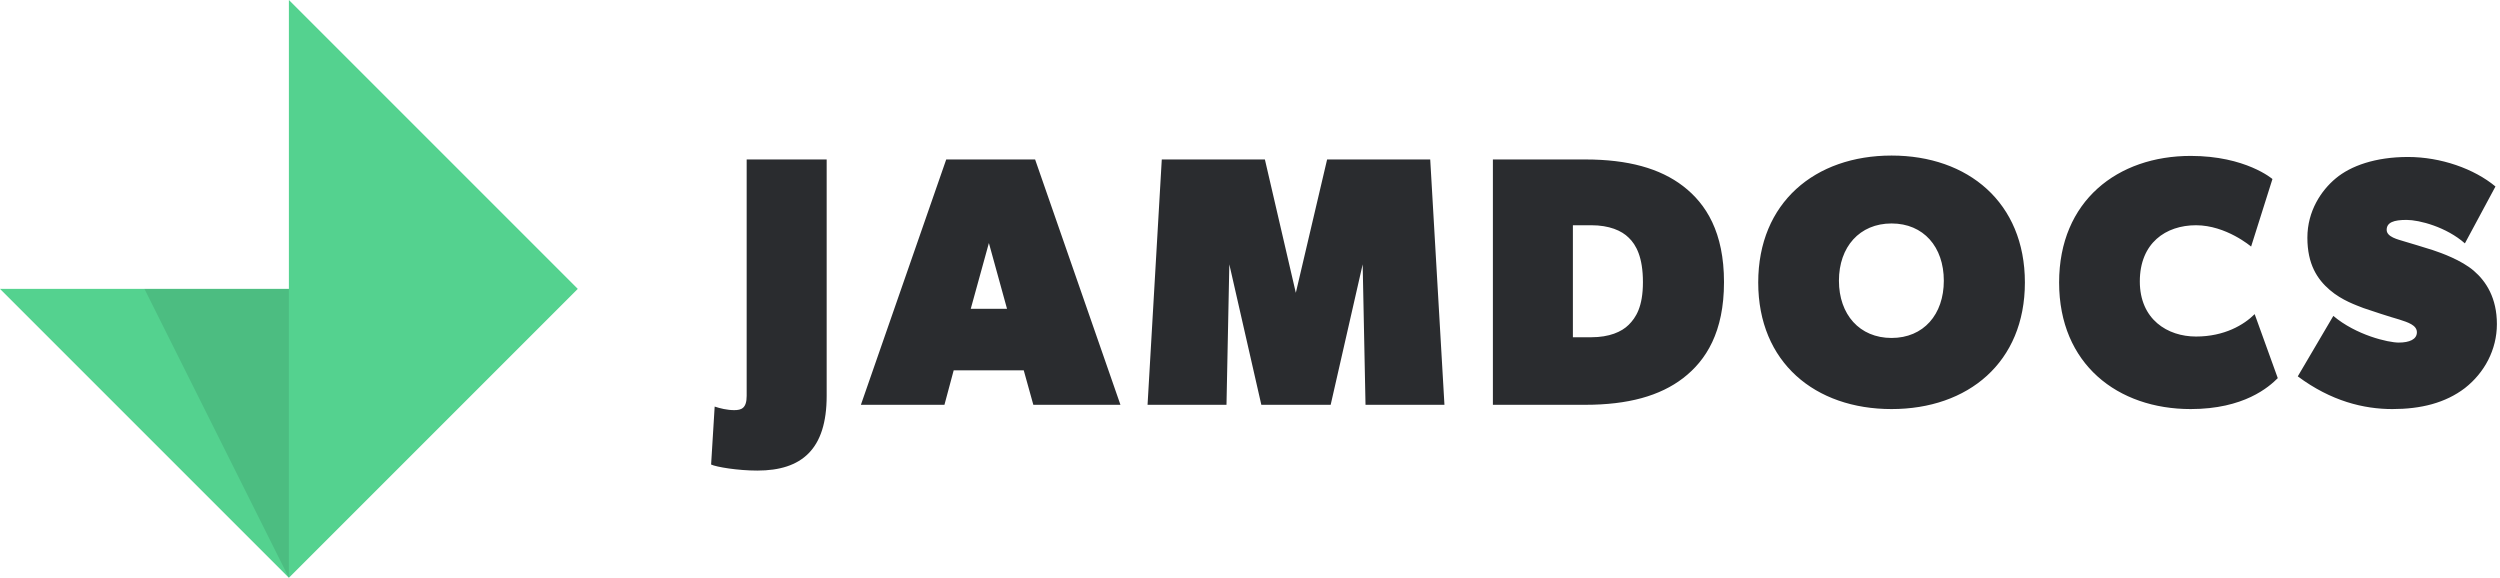
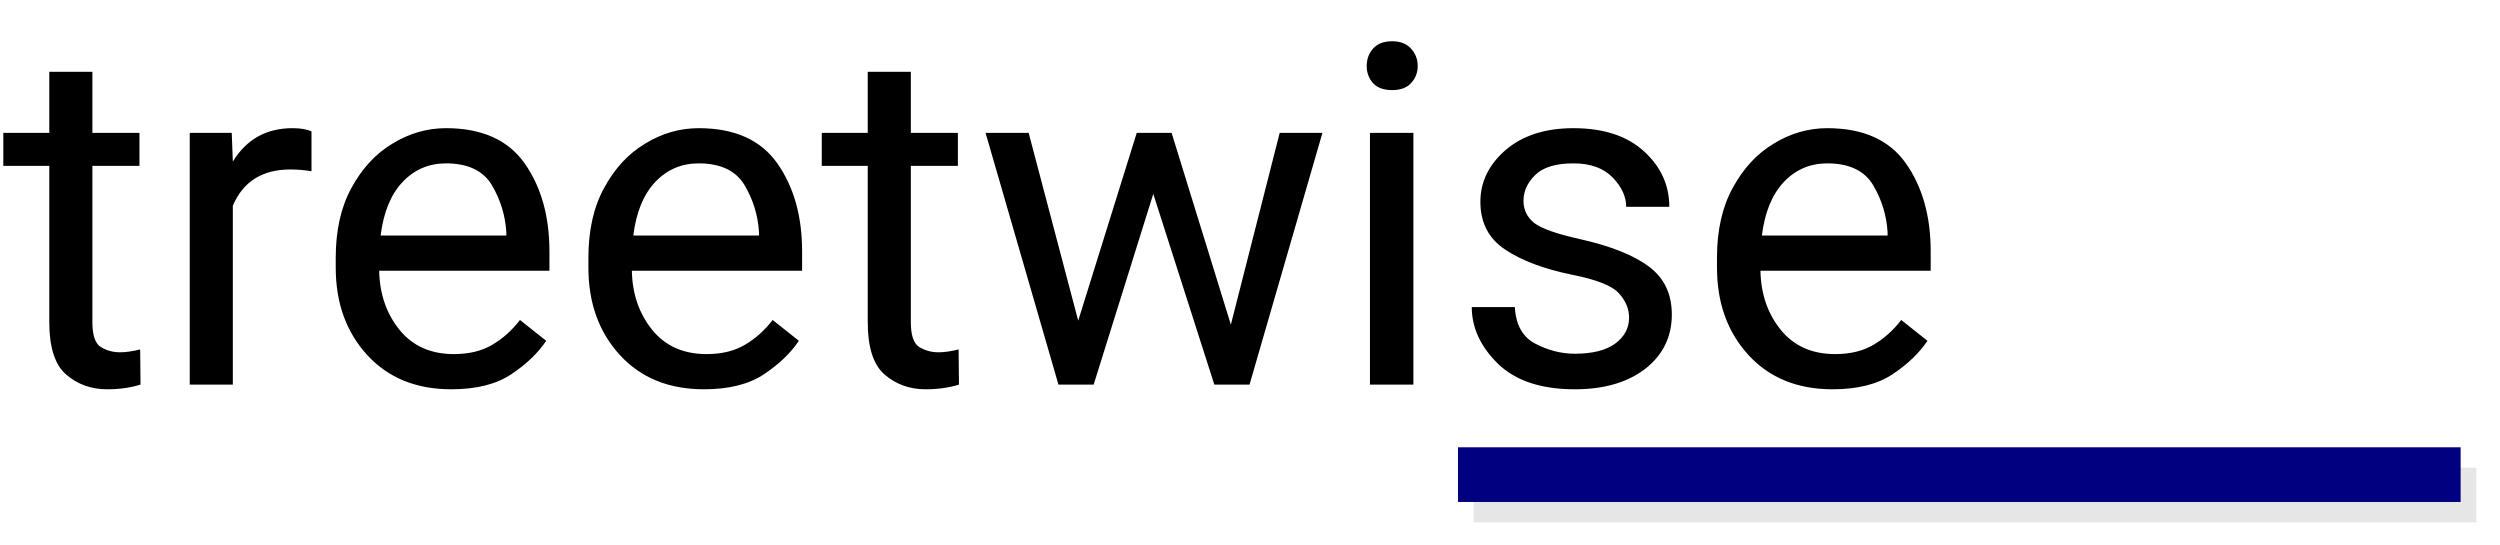
- <svg xmlns="http://www.w3.org/2000/svg" width="225" height="52" viewBox="0 0 225 52">
-   <path fill="#2A2C2F" fill-rule="nonzero" d="M74.4,14.352 L74.4,35.632 C74.4,40.432 72.16,42.352 68.16,42.352 C66.4,42.352 64.48,42.032 64,41.808 L64.32,36.592 C64.8,36.752 65.44,36.912 66.08,36.912 C66.72,36.912 67.2,36.752 67.2,35.632 L67.2,14.352 L74.4,14.352 Z M93.16,14.352 L100.84,36.432 L93,36.432 L92.136,33.328 L85.832,33.328 L85,36.432 L77.48,36.432 L85.16,14.352 L93.16,14.352 Z M87.368,27.792 L90.632,27.792 L89,21.872 L87.368,27.792 Z M128.72,14.352 L130,36.432 L122.896,36.432 L122.64,23.792 L119.76,36.432 L113.52,36.432 L110.64,23.792 L110.384,36.432 L103.28,36.432 L104.56,14.352 L113.84,14.352 L116.624,26.352 L119.44,14.352 L128.72,14.352 Z M155.16,25.392 C155.16,29.872 153.56,32.432 151.48,34.032 C149.4,35.632 146.52,36.432 142.68,36.432 L134.36,36.432 L134.36,14.352 L142.68,14.352 C146.52,14.352 149.4,15.152 151.48,16.752 C153.56,18.352 155.16,20.912 155.16,25.392 Z M147.864,25.392 C147.864,23.152 147.256,22.032 146.584,21.392 C145.944,20.752 144.824,20.272 143.224,20.272 L141.56,20.272 L141.56,30.352 L143.224,30.352 C144.824,30.352 145.944,29.872 146.584,29.232 C147.224,28.592 147.864,27.632 147.864,25.392 Z M182.24,25.424 C182.24,32.624 177.12,36.816 170.24,36.816 C163.36,36.816 158.24,32.624 158.24,25.424 C158.24,18.224 163.36,14 170.24,14 C177.12,14 182.24,18.224 182.24,25.424 Z M174.944,25.264 C174.944,22.224 173.12,20.112 170.24,20.112 C167.36,20.112 165.504,22.224 165.504,25.264 C165.504,28.304 167.36,30.416 170.24,30.416 C173.12,30.416 174.944,28.304 174.944,25.264 Z M202.92,28.272 L205,34.032 C204.2,34.832 201.96,36.816 197.16,36.816 C190.6,36.816 185.32,32.784 185.32,25.424 C185.32,18.064 190.6,14.032 197.16,14.032 C202.12,14.032 204.52,16.112 204.52,16.112 L202.6,22.192 C202.6,22.192 200.36,20.272 197.64,20.272 C194.92,20.272 192.584,21.872 192.584,25.328 C192.584,28.752 195.08,30.288 197.64,30.288 C200.2,30.288 201.96,29.232 202.92,28.272 Z M224.72,29.168 C224.72,31.472 223.6,33.552 221.84,34.928 C220.08,36.272 217.872,36.816 215.312,36.816 C212.752,36.816 209.808,36.112 206.8,33.872 L210,28.432 C212.048,30.16 214.928,30.832 215.888,30.832 C216.848,30.832 217.52,30.544 217.52,29.904 C217.52,29.264 216.72,29.008 215.92,28.752 C215.12,28.528 213.36,27.952 212.72,27.728 C212.08,27.472 210.8,27.056 209.68,26.096 C208.56,25.136 207.664,23.792 207.664,21.392 C207.664,18.992 208.912,17.136 210.224,16.048 C211.568,14.928 213.776,14.128 216.72,14.128 C219.664,14.128 222.672,15.184 224.592,16.784 L221.84,21.904 C220.176,20.432 217.744,19.792 216.592,19.792 C215.44,19.792 214.8,20.016 214.8,20.688 C214.8,21.328 215.824,21.552 216.336,21.712 C216.848,21.872 218.192,22.256 218.96,22.512 C219.728,22.768 221.52,23.408 222.64,24.368 C223.76,25.328 224.72,26.832 224.72,29.168 Z" />
-   <polygon fill="#54D28F" points="0 26 26 52 52 26 26 0 26 26" />
-   <polygon fill="#000" points="26 26 26 52 13 26" opacity=".1" />
+ <svg xmlns="http://www.w3.org/2000/svg" id="svg3262" version="1.1" viewBox="0 0 110.956 24.184" height="24.184mm" width="110.956mm">
+   <defs id="defs3256" />
+   <g transform="translate(-50.35519,-136.0747)" id="layer1">
+     <g id="g2741" transform="matrix(1.020198,0,0,1.020198,32.42592,124.3483)">
+       <text id="text2734" y="28.226" x="71.822" style="font-size:20.732px;line-height:0px;font-family:Roboto;-inkscape-font-specification:Roboto;text-align:center;letter-spacing:0px;word-spacing:0px;writing-mode:lr-tb;text-anchor:middle;fill:#000000;stroke:none;stroke-width:1.382px;stroke-linecap:butt;stroke-linejoin:miter;stroke-opacity:1" xml:space="preserve">
+         <tspan style="fill:#000000;stroke:none;stroke-width:1.382px" y="28.226" x="71.822" id="tspan2732">Streetwise</tspan>
+       </text>
+       <rect ry="0" y="31.84" x="81.685" height="2.379" width="43.619" id="rect2736" style="color:#000000;overflow:visible;opacity:1;vector-effect:none;fill:#e6e6e6;fill-opacity:1;stroke:none;stroke-width:0.246;stroke-linecap:butt;stroke-linejoin:miter;stroke-miterlimit:4;stroke-dasharray:none;stroke-dashoffset:0;stroke-opacity:1" />
+       <rect style="color:#000000;overflow:visible;opacity:1;vector-effect:none;fill:#000080;fill-opacity:1;stroke:none;stroke-width:0.246;stroke-linecap:butt;stroke-linejoin:miter;stroke-miterlimit:4;stroke-dasharray:none;stroke-dashoffset:0;stroke-opacity:1" id="rect3884" width="43.619" height="2.379" x="81.002" y="30.953" ry="0" />
+     </g>
+   </g>
</svg>
